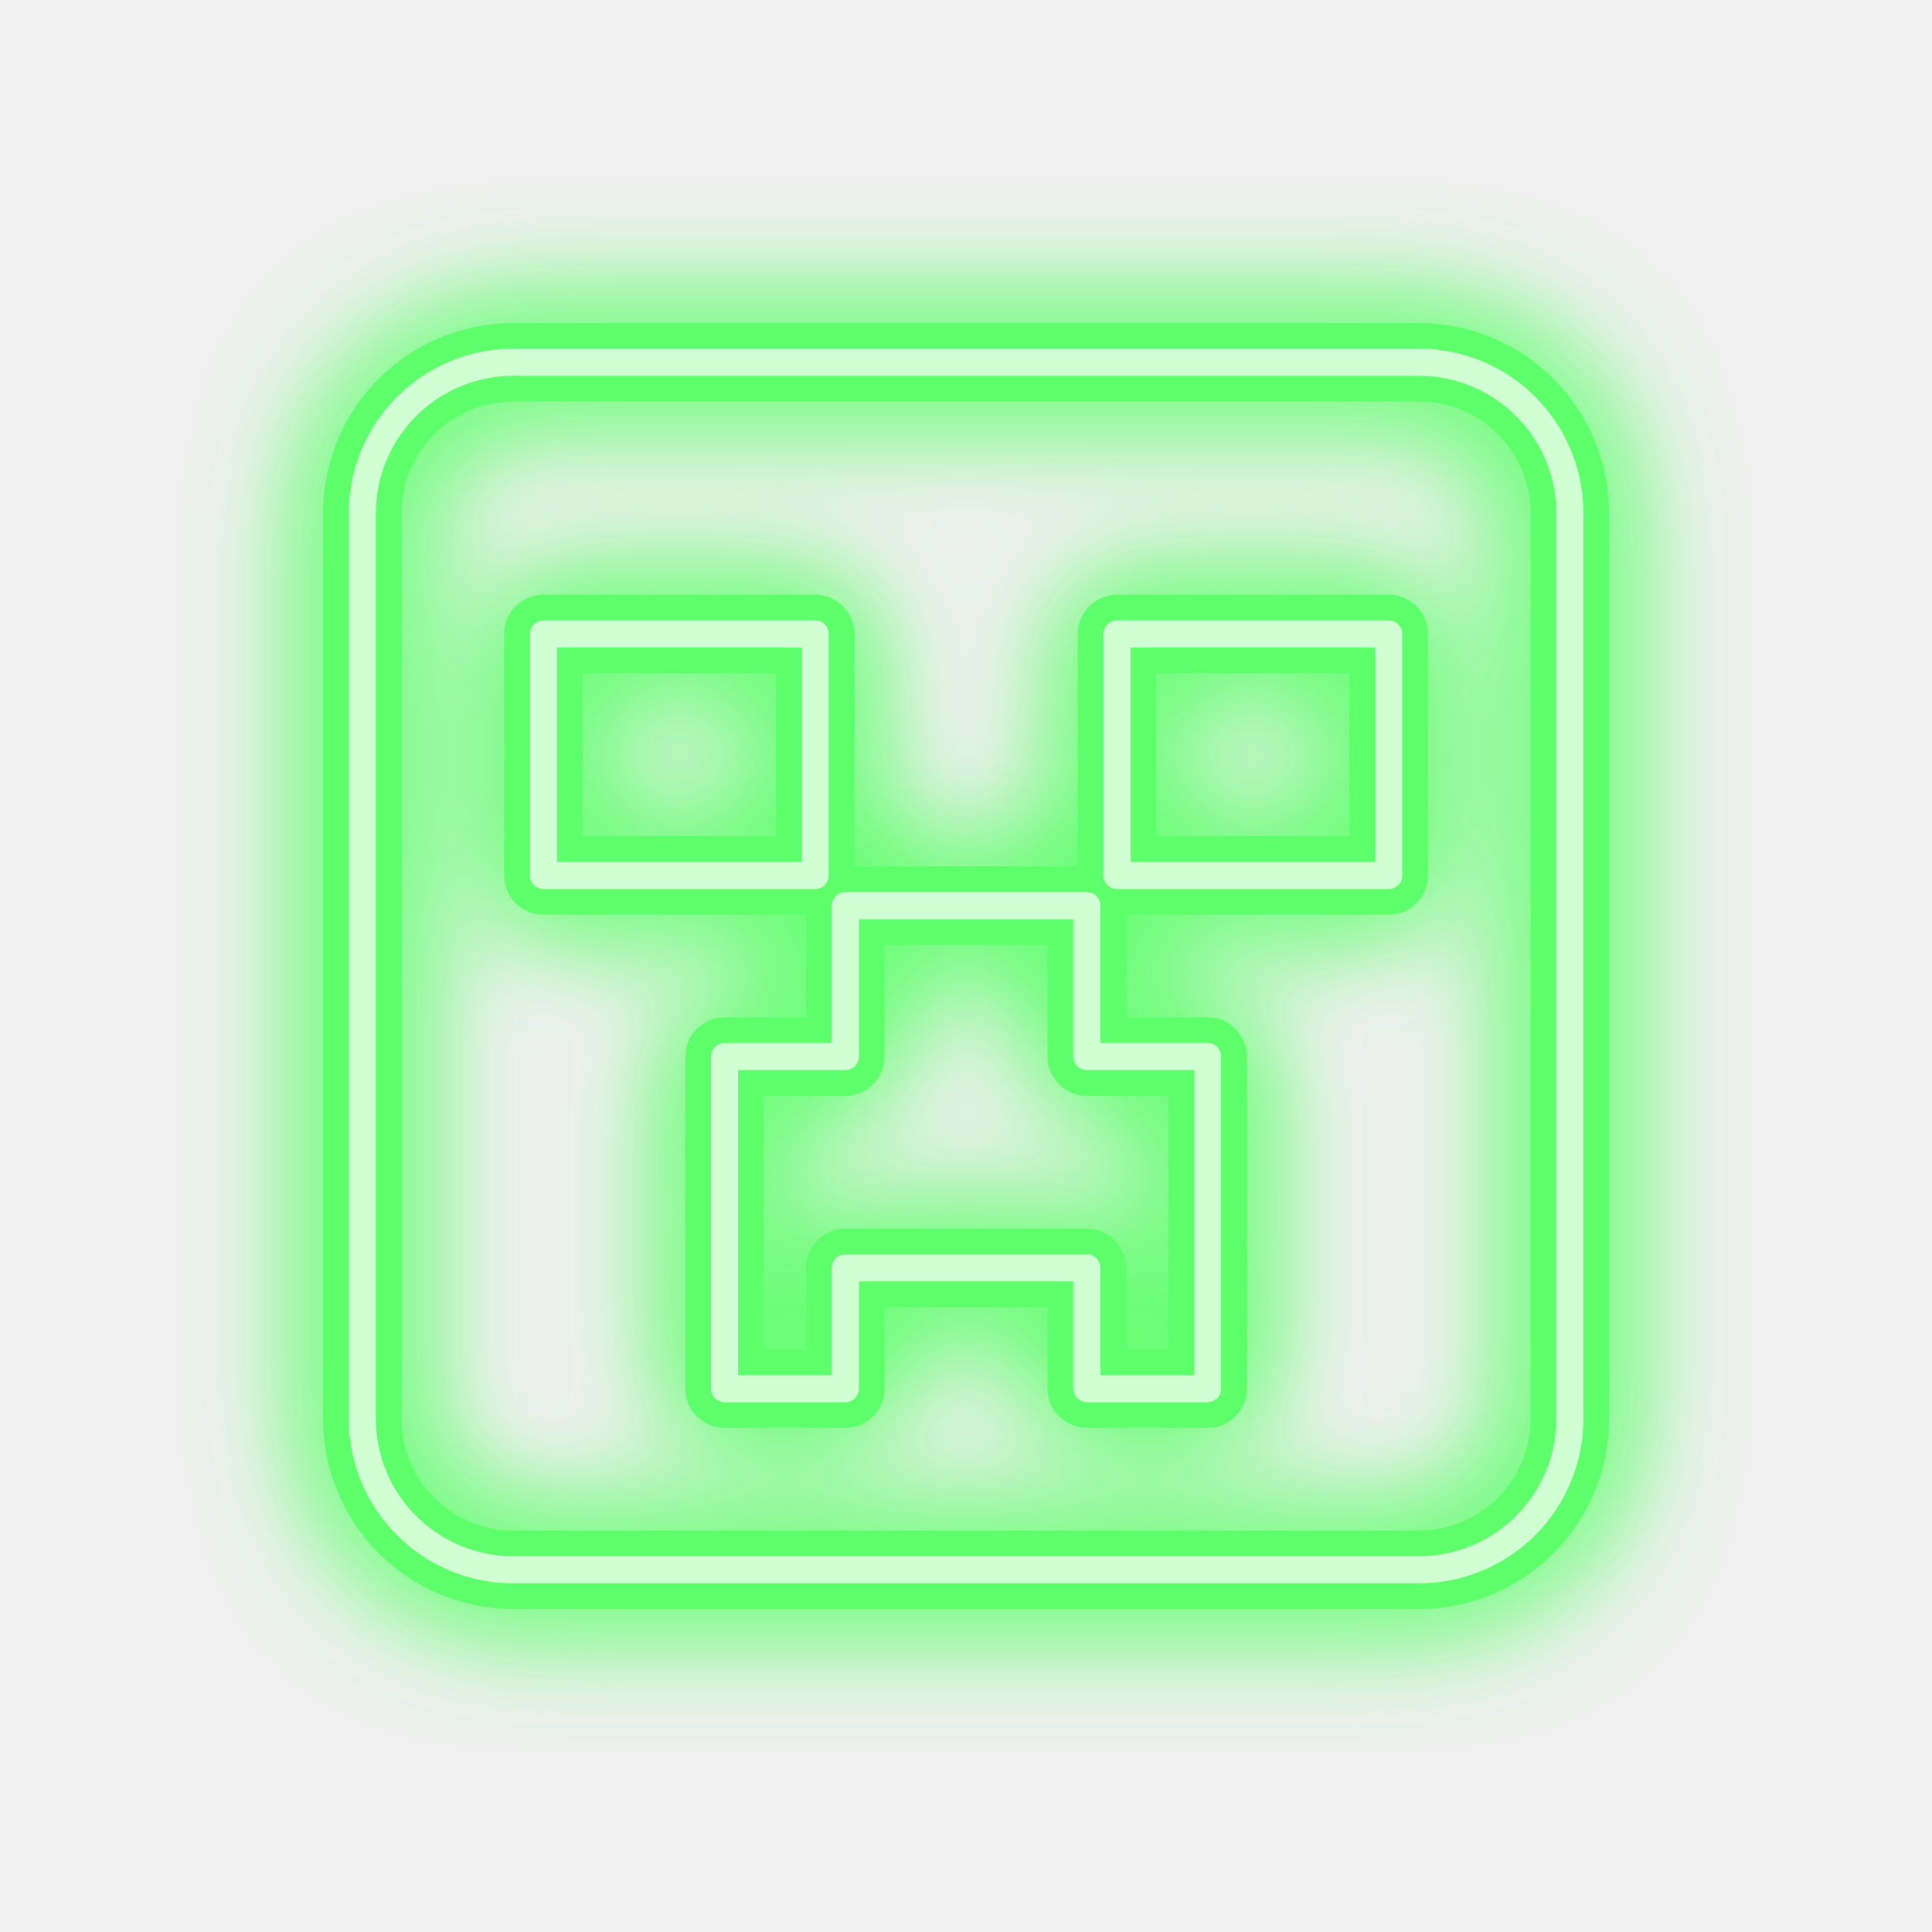
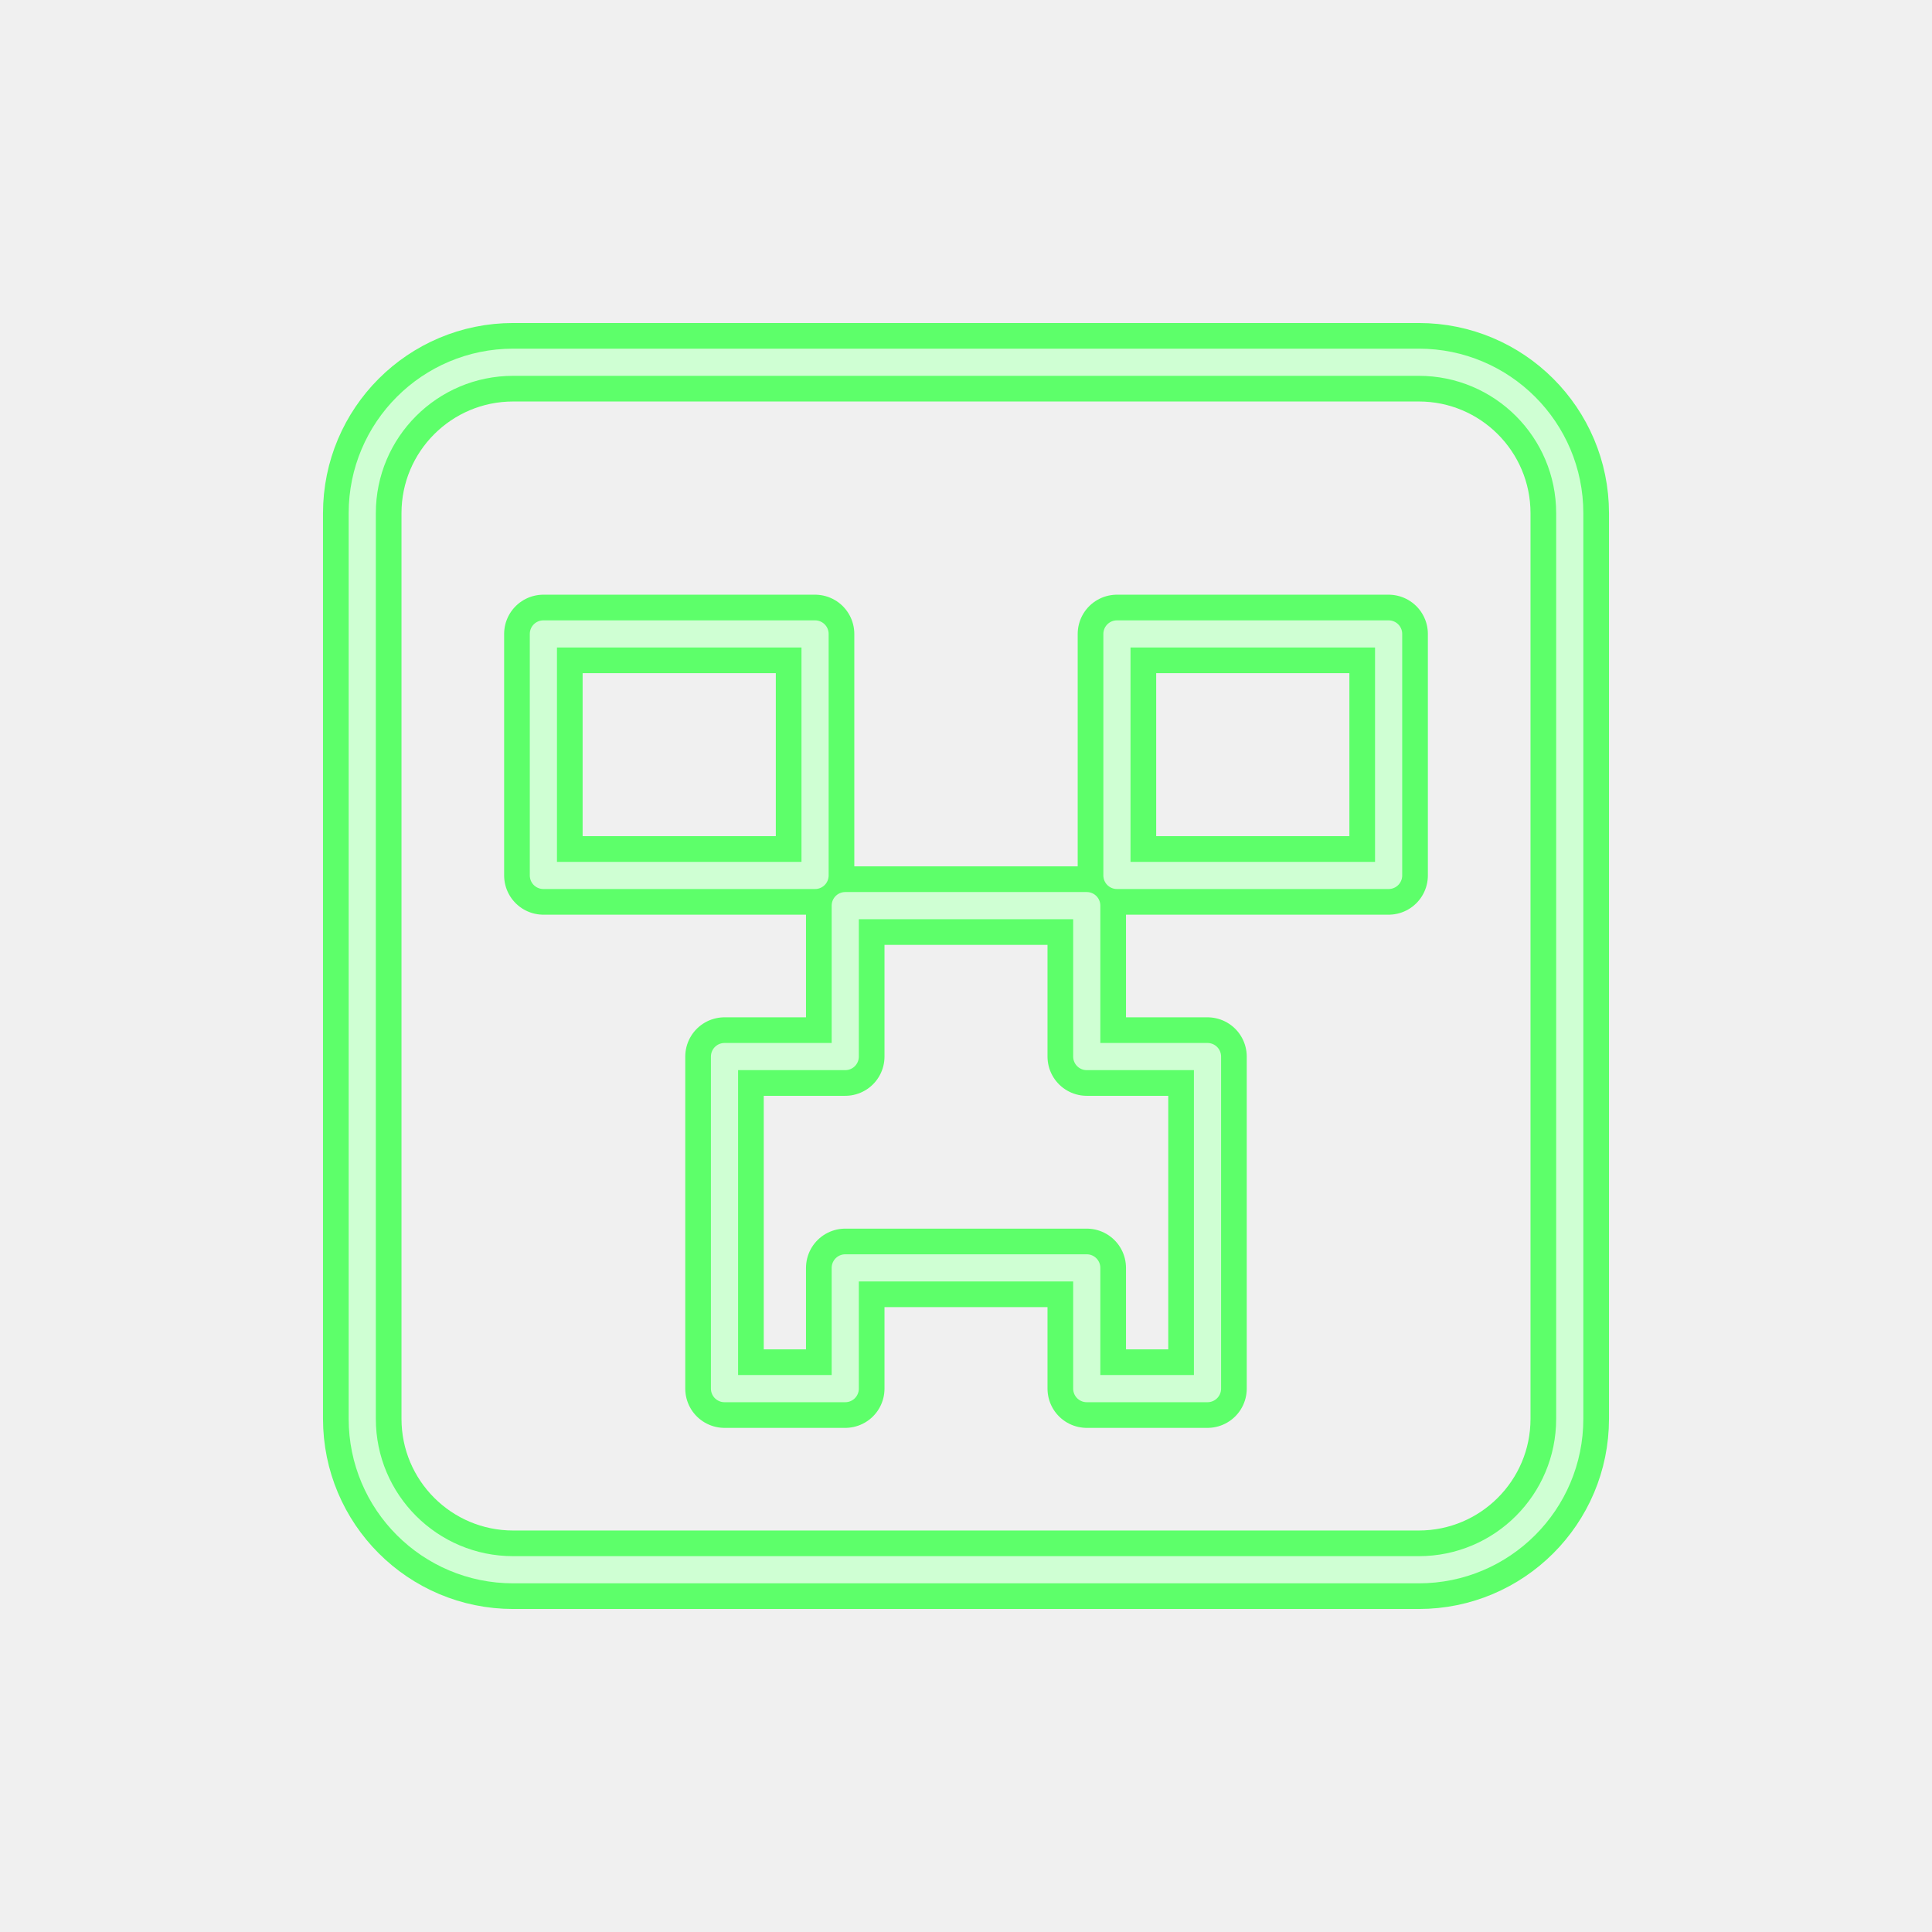
<svg xmlns="http://www.w3.org/2000/svg" viewBox="0 0 64 64">
-   <defs>
-     <filter id="glow" x="-30%" y="-30%" width="160%" height="160%">
-       <feGaussianBlur stdDeviation="2" result="b" />
-       <feMerge>
-         <feMergeNode in="b" />
-         <feMergeNode in="b" />
-         <feMergeNode in="SourceGraphic" />
-       </feMerge>
-     </filter>
-   </defs>
-   <g fill="none" stroke-width="2.6" stroke-linecap="round" stroke-linejoin="round" filter="url(#glow)">
+   <g fill="none" stroke-width="2.6" stroke-linecap="round" stroke-linejoin="round">
    <rect stroke="#5dff6a" x="12" y="12" width="40" height="40" rx="5" />
    <rect stroke="#5dff6a" x="18" y="21" width="9" height="8" />
    <rect stroke="#5dff6a" x="37" y="21" width="9" height="8" />
    <polygon stroke="#5dff6a" points="28,30 36,30 36,35 40,35 40,46 36,46 36,42 28,42 28,46 24,46 24,35 28,35" />
  </g>
  <g fill="none" stroke="#fff" stroke-opacity=".7" stroke-width=".9" stroke-linecap="round" stroke-linejoin="round">
    <rect x="12" y="12" width="40" height="40" rx="5" />
    <rect x="18" y="21" width="9" height="8" />
    <rect x="37" y="21" width="9" height="8" />
    <polygon points="28,30 36,30 36,35 40,35 40,46 36,46 36,42 28,42 28,46 24,46 24,35 28,35" />
  </g>
</svg>
